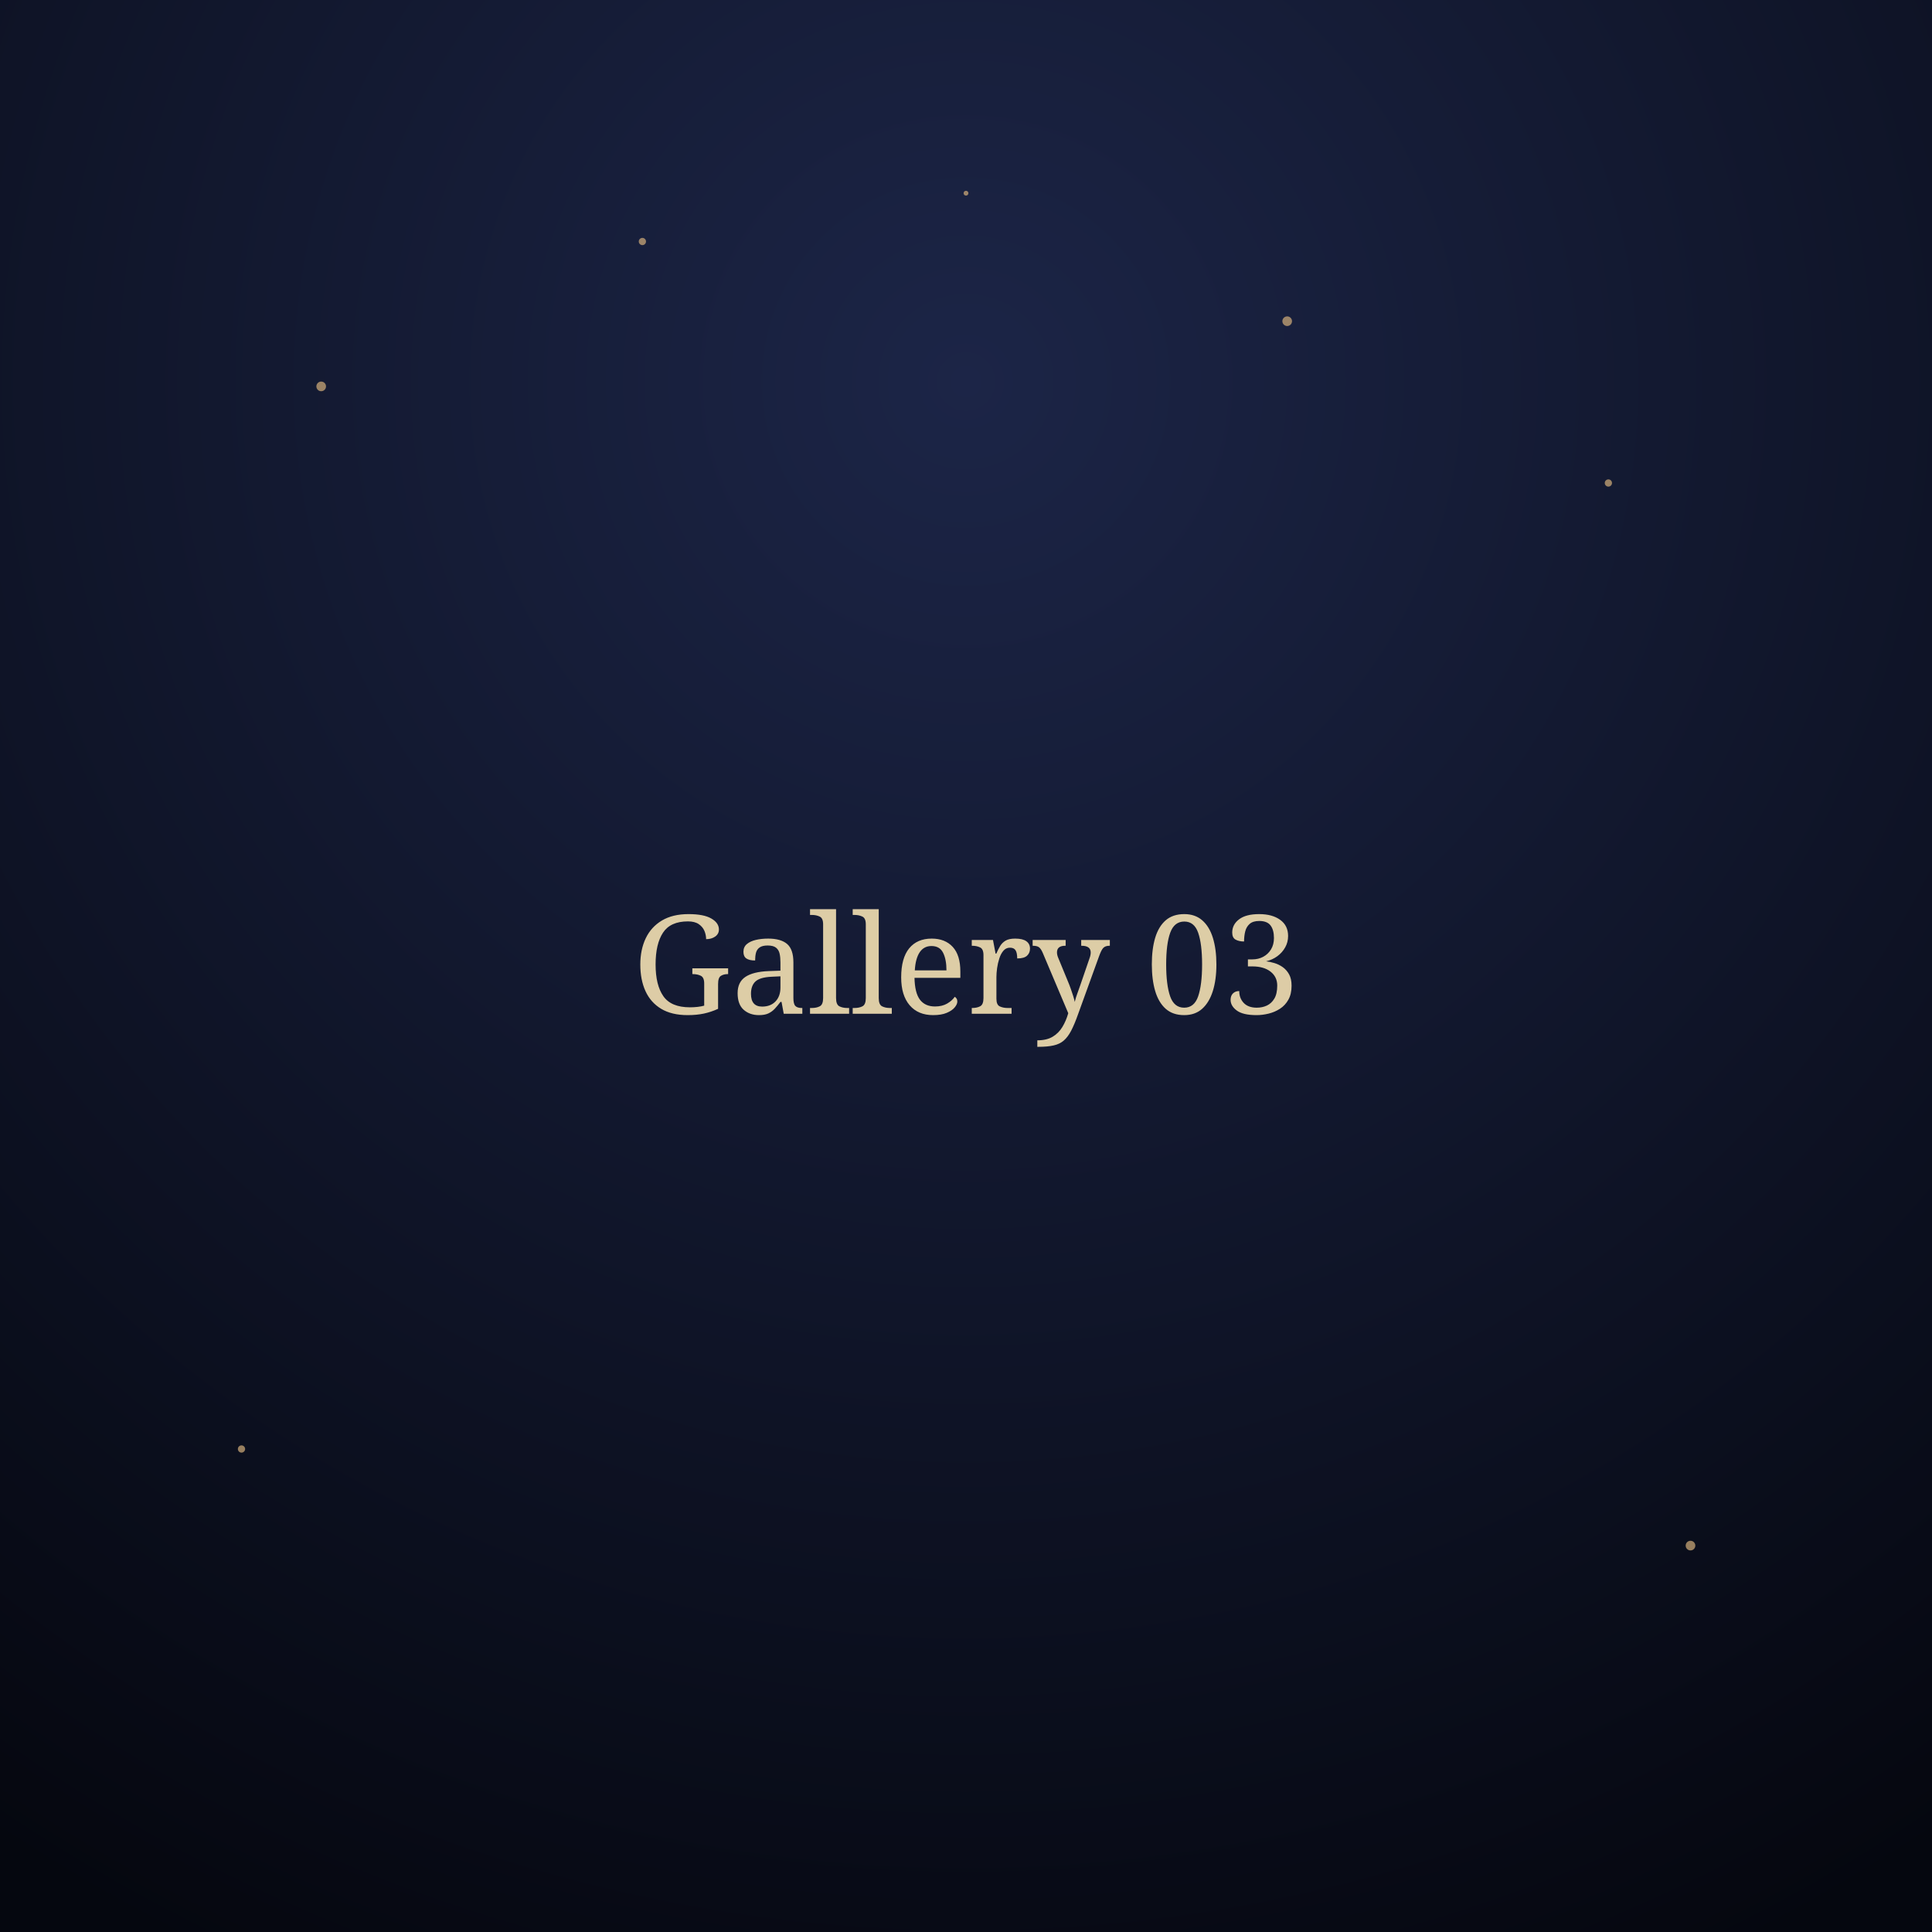
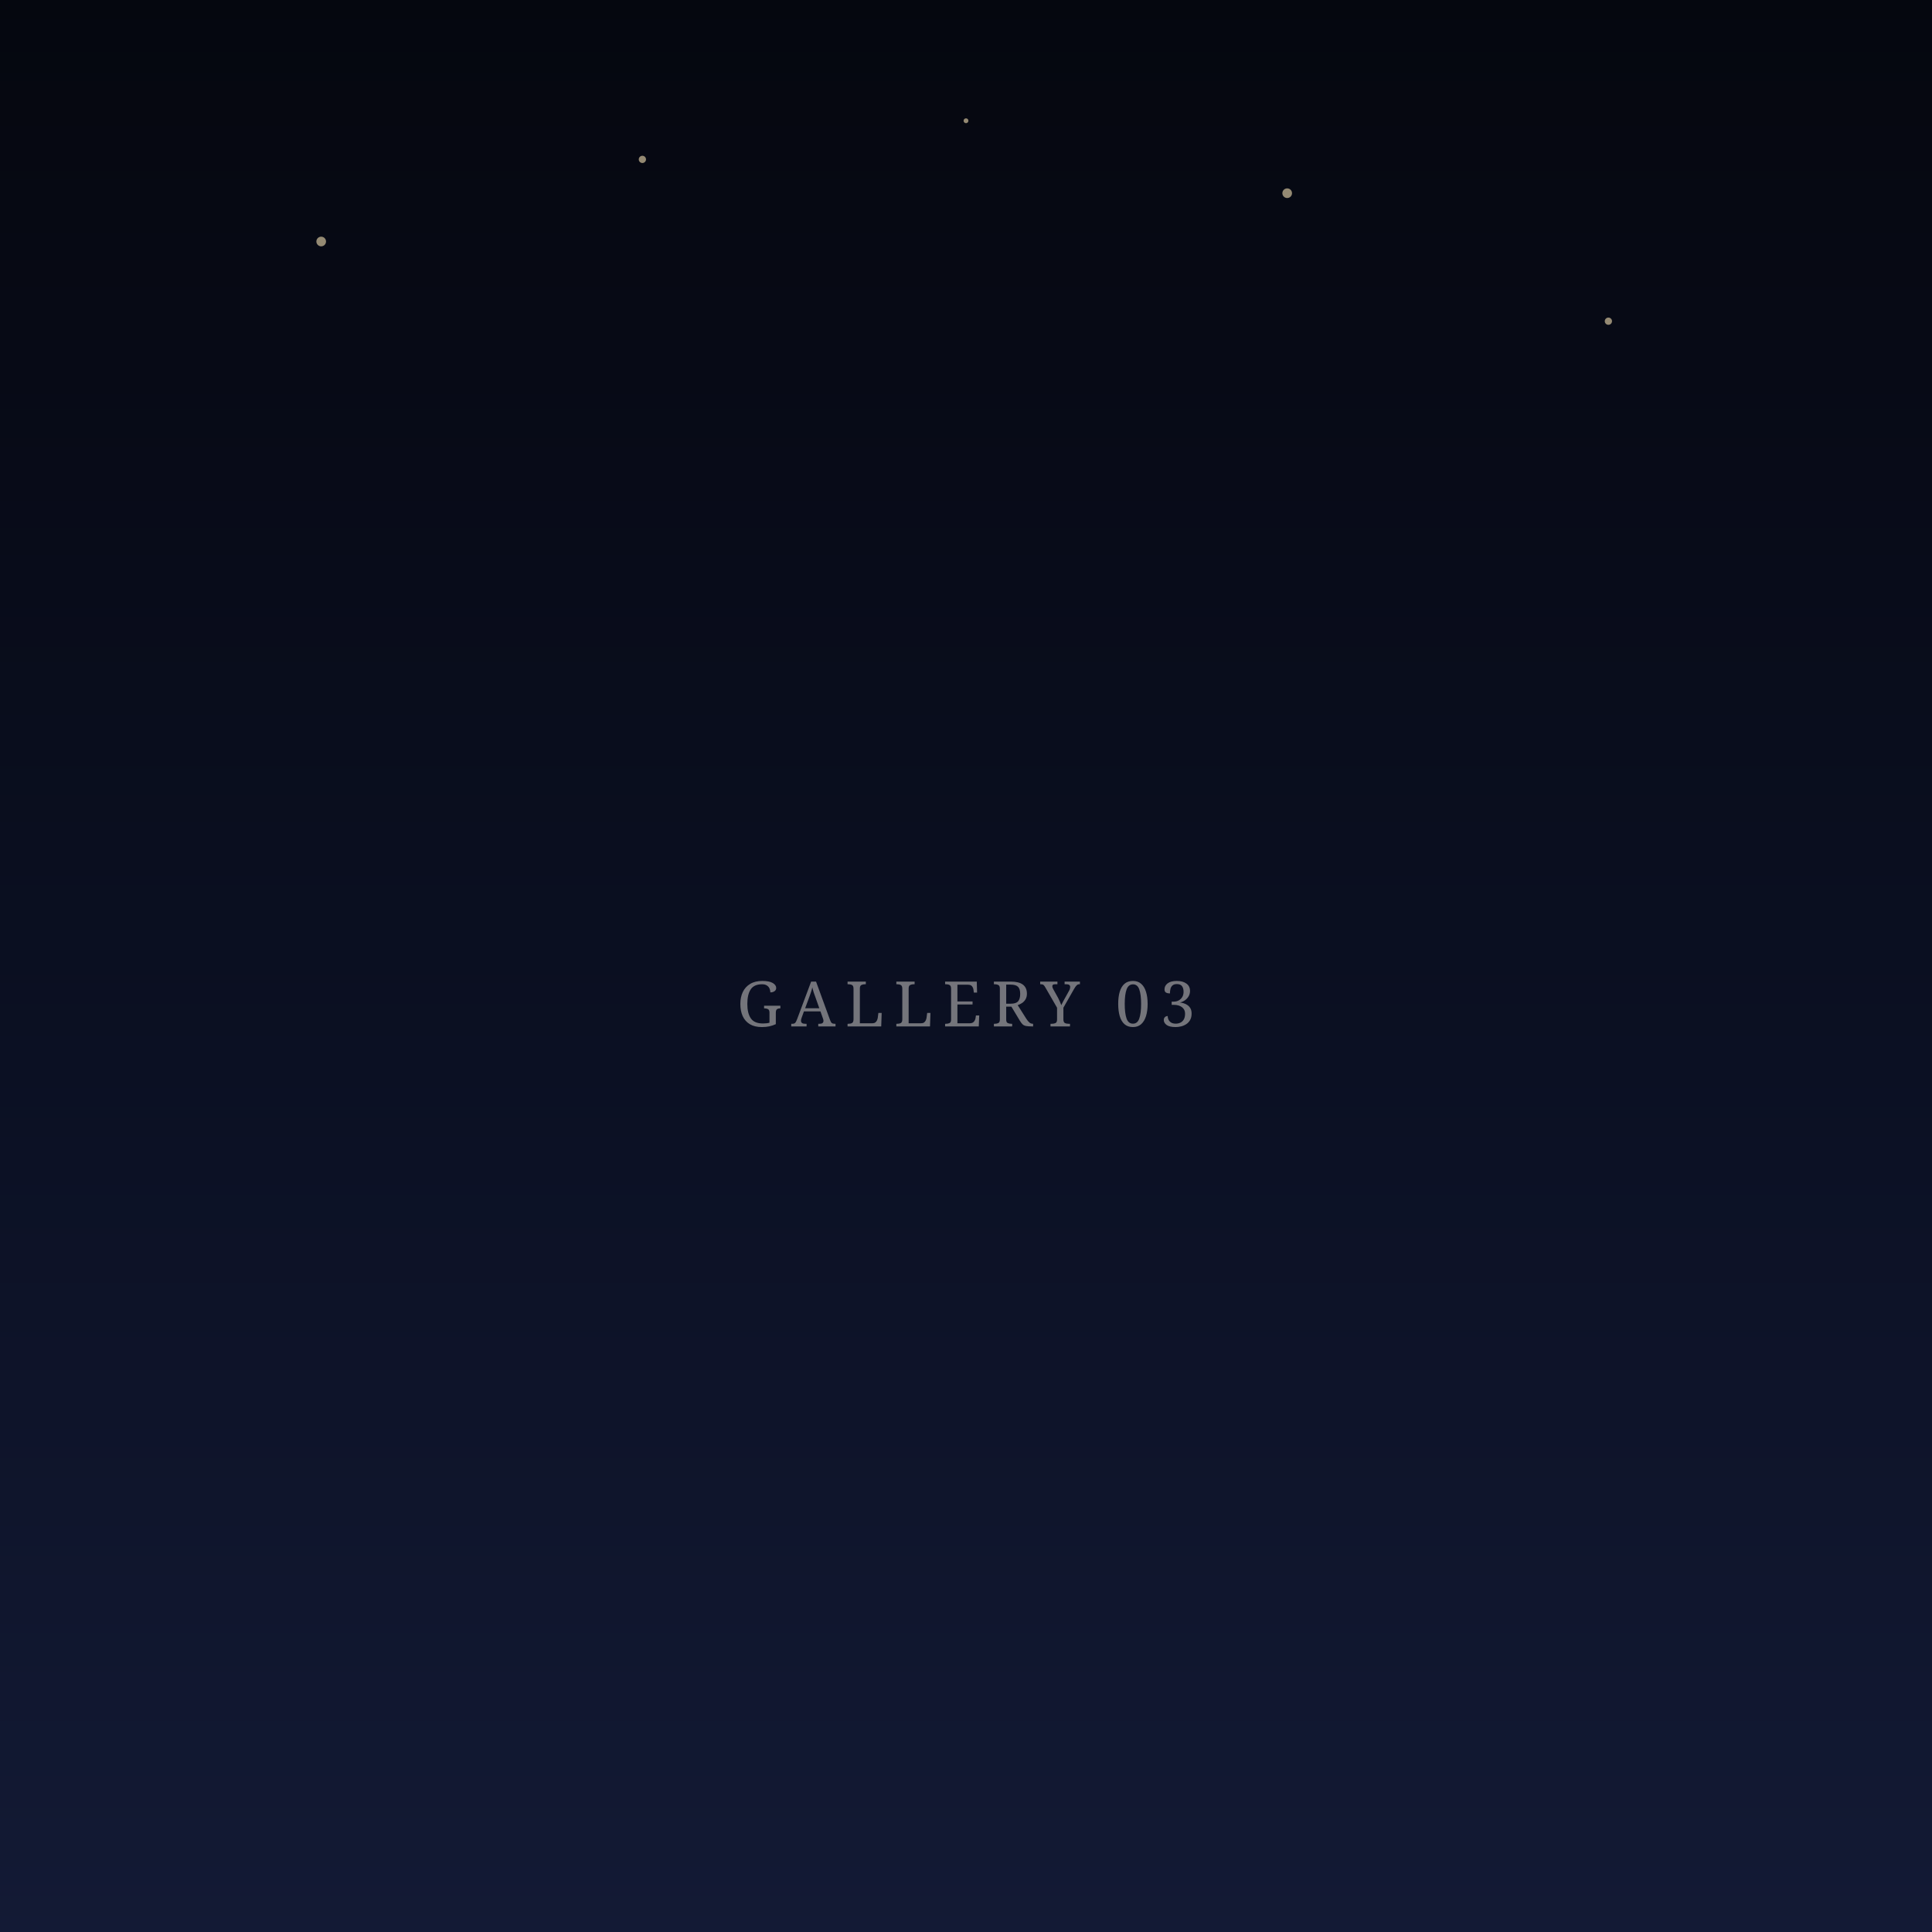
<svg xmlns="http://www.w3.org/2000/svg" width="800" height="800" viewBox="0 0 800 800">
  <defs>
-     <radialGradient id="g" cx="50%" cy="20%" r="90%">
-       <stop offset="0%" stop-color="#1c2547" />
-       <stop offset="100%" stop-color="#05070f" />
-     </radialGradient>
+     <linearGradient id="g" x1="0%" y1="0%" x2="0%" y2="100%">
+       <stop offset="0%" stop-color="#05070f" />
+       <stop offset="55%" stop-color="#0b1023" />
+       <stop offset="100%" stop-color="#131a35" />
+     </linearGradient>
  </defs>
  <rect width="800" height="800" fill="url(#g)" />
-   <g fill="#d4af7a" opacity="0.7">
-     <circle cx="133" cy="160" r="2" />
-     <circle cx="266" cy="100" r="1.5" />
-     <circle cx="533" cy="133" r="2" />
-     <circle cx="666" cy="200" r="1.5" />
-     <circle cx="400" cy="80" r="1" />
-     <circle cx="100" cy="600" r="1.5" />
-     <circle cx="700" cy="640" r="2" />
+   <g fill="#f3e0b3" opacity="0.6">
+     <circle cx="133" cy="100" r="2" />
+     <circle cx="266" cy="66" r="1.5" />
+     <circle cx="533" cy="80" r="2" />
+     <circle cx="666" cy="133" r="1.5" />
+     <circle cx="400" cy="50" r="1" />
  </g>
-   <text x="50%" y="50%" font-family="Georgia, serif" font-size="57" fill="#f3e0b3" text-anchor="middle" dominant-baseline="middle" opacity="0.9">Gallery 03</text>
+   <text x="50%" y="52%" font-family="Georgia, serif" font-size="26" letter-spacing="4" fill="#f5f0e6" text-anchor="middle" dominant-baseline="middle" opacity="0.45">GALLERY 03</text>
</svg>
